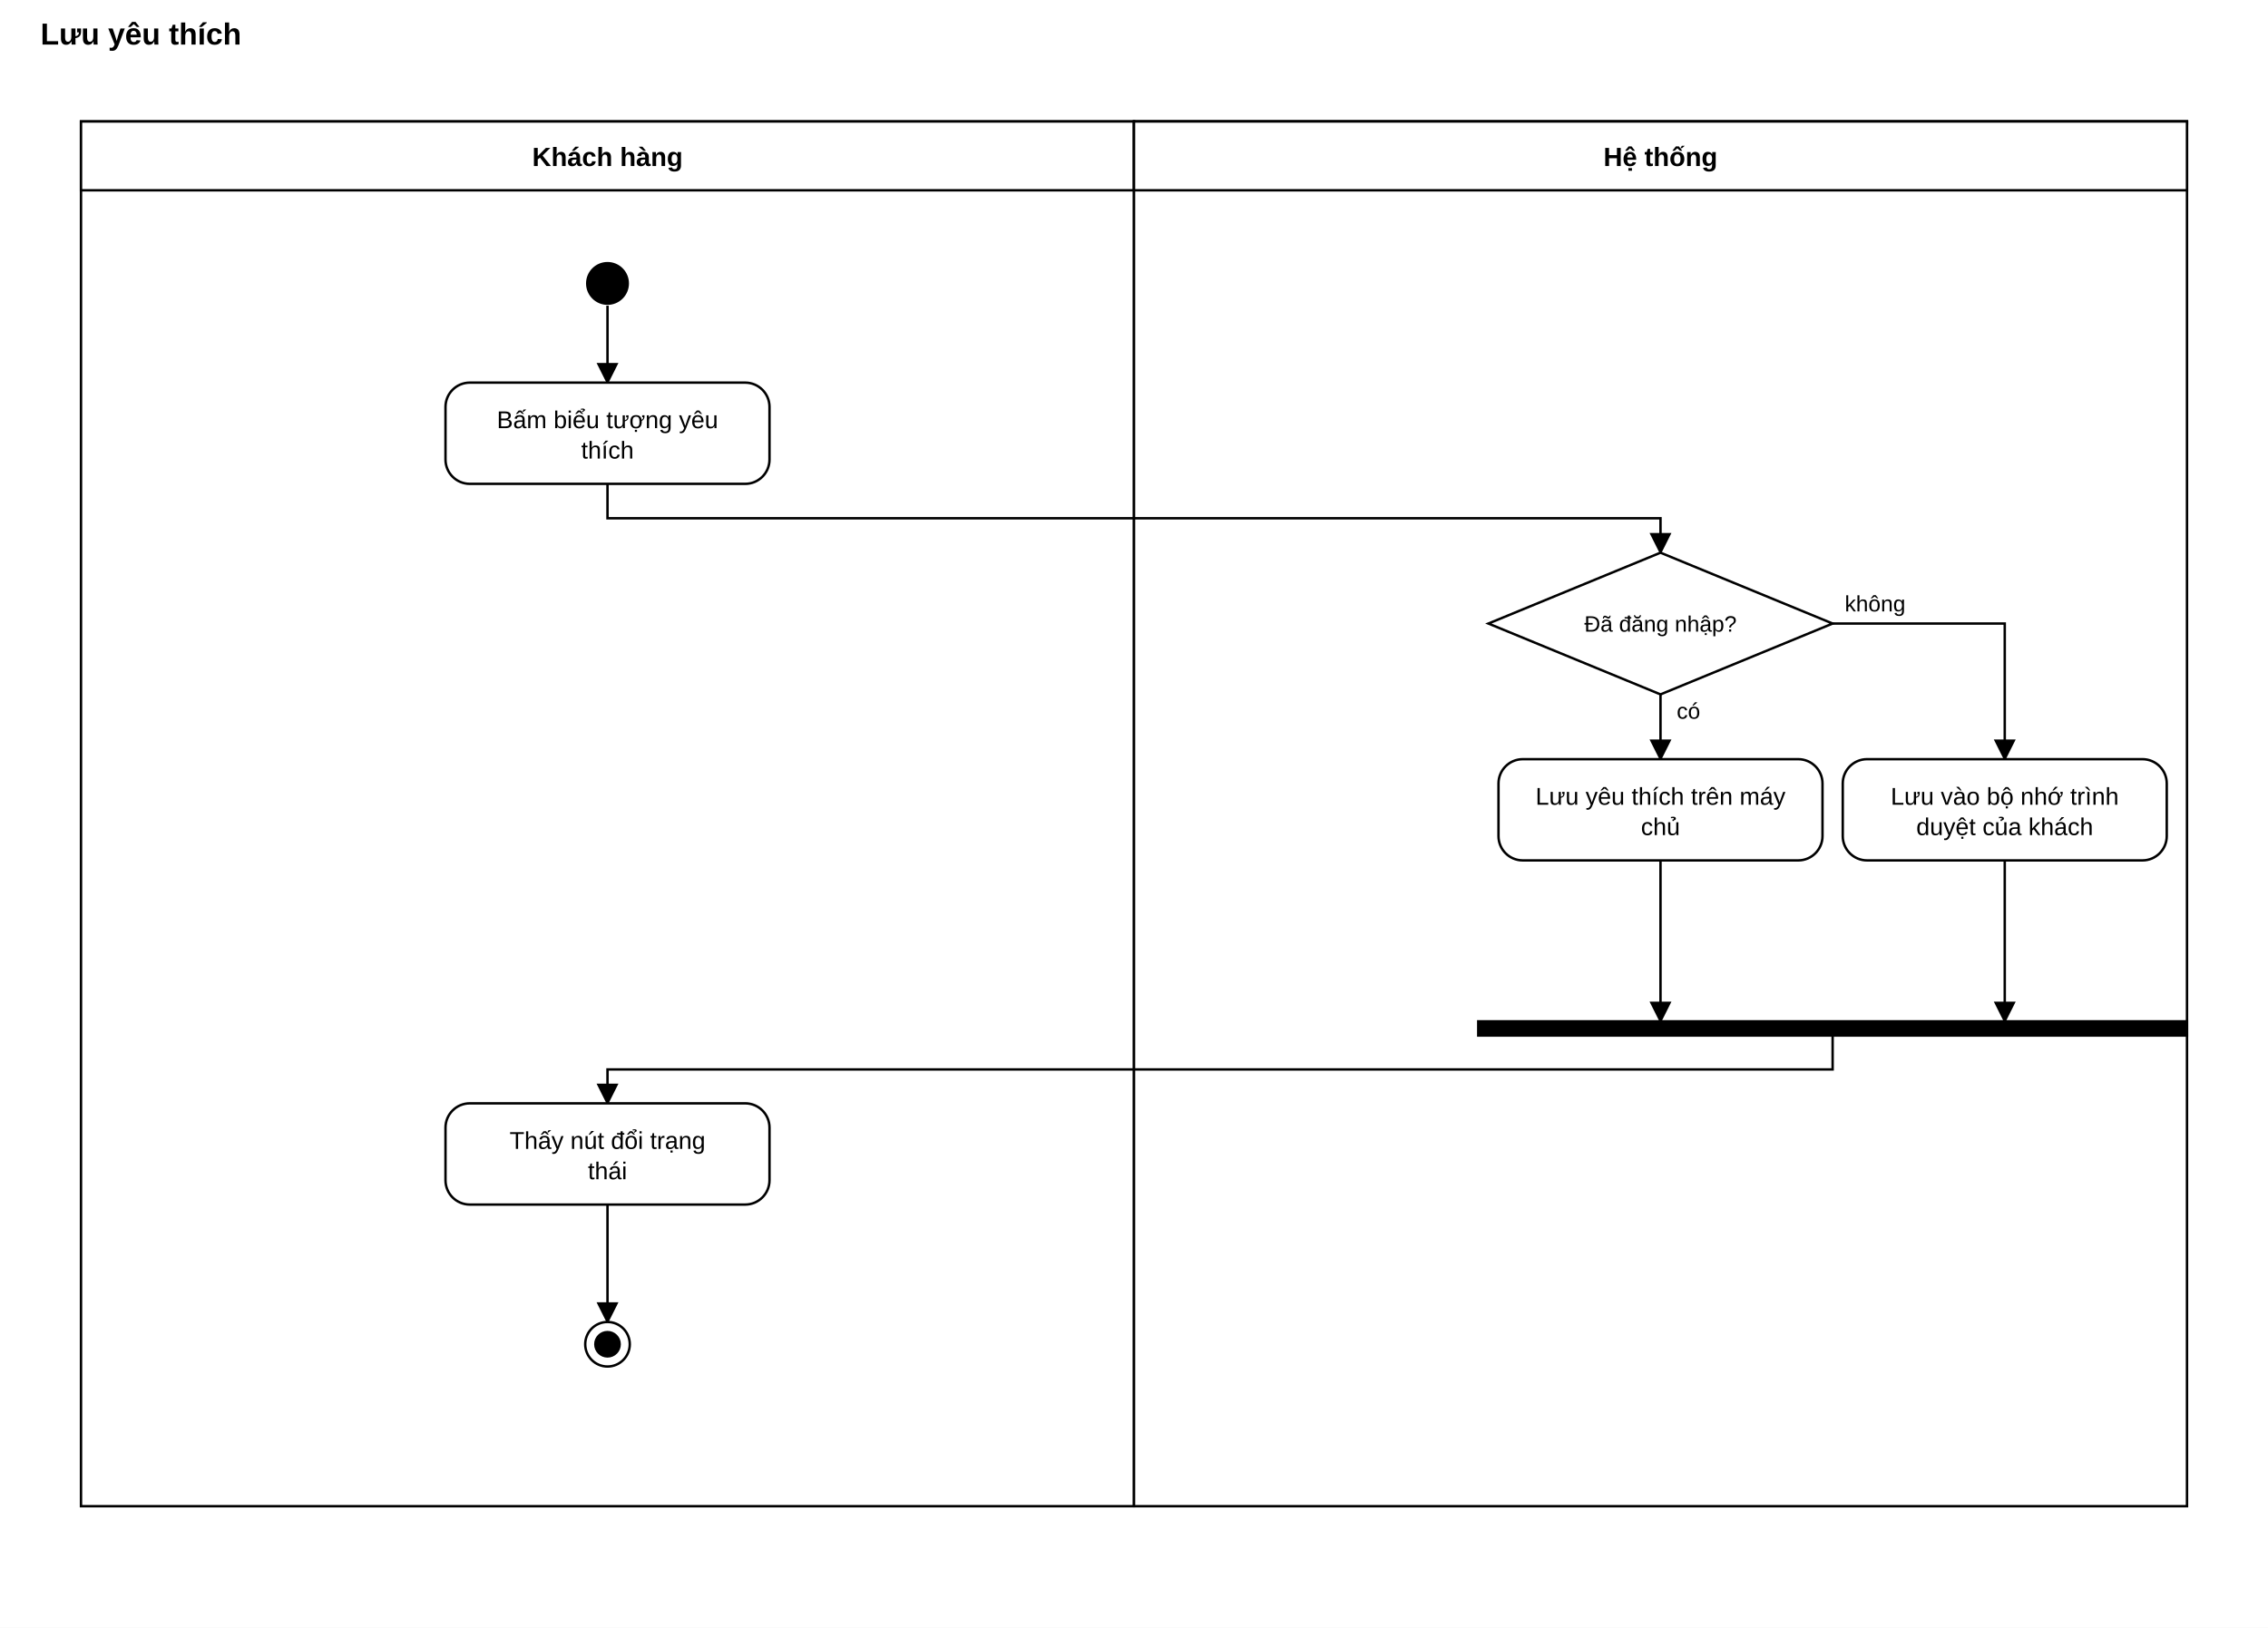
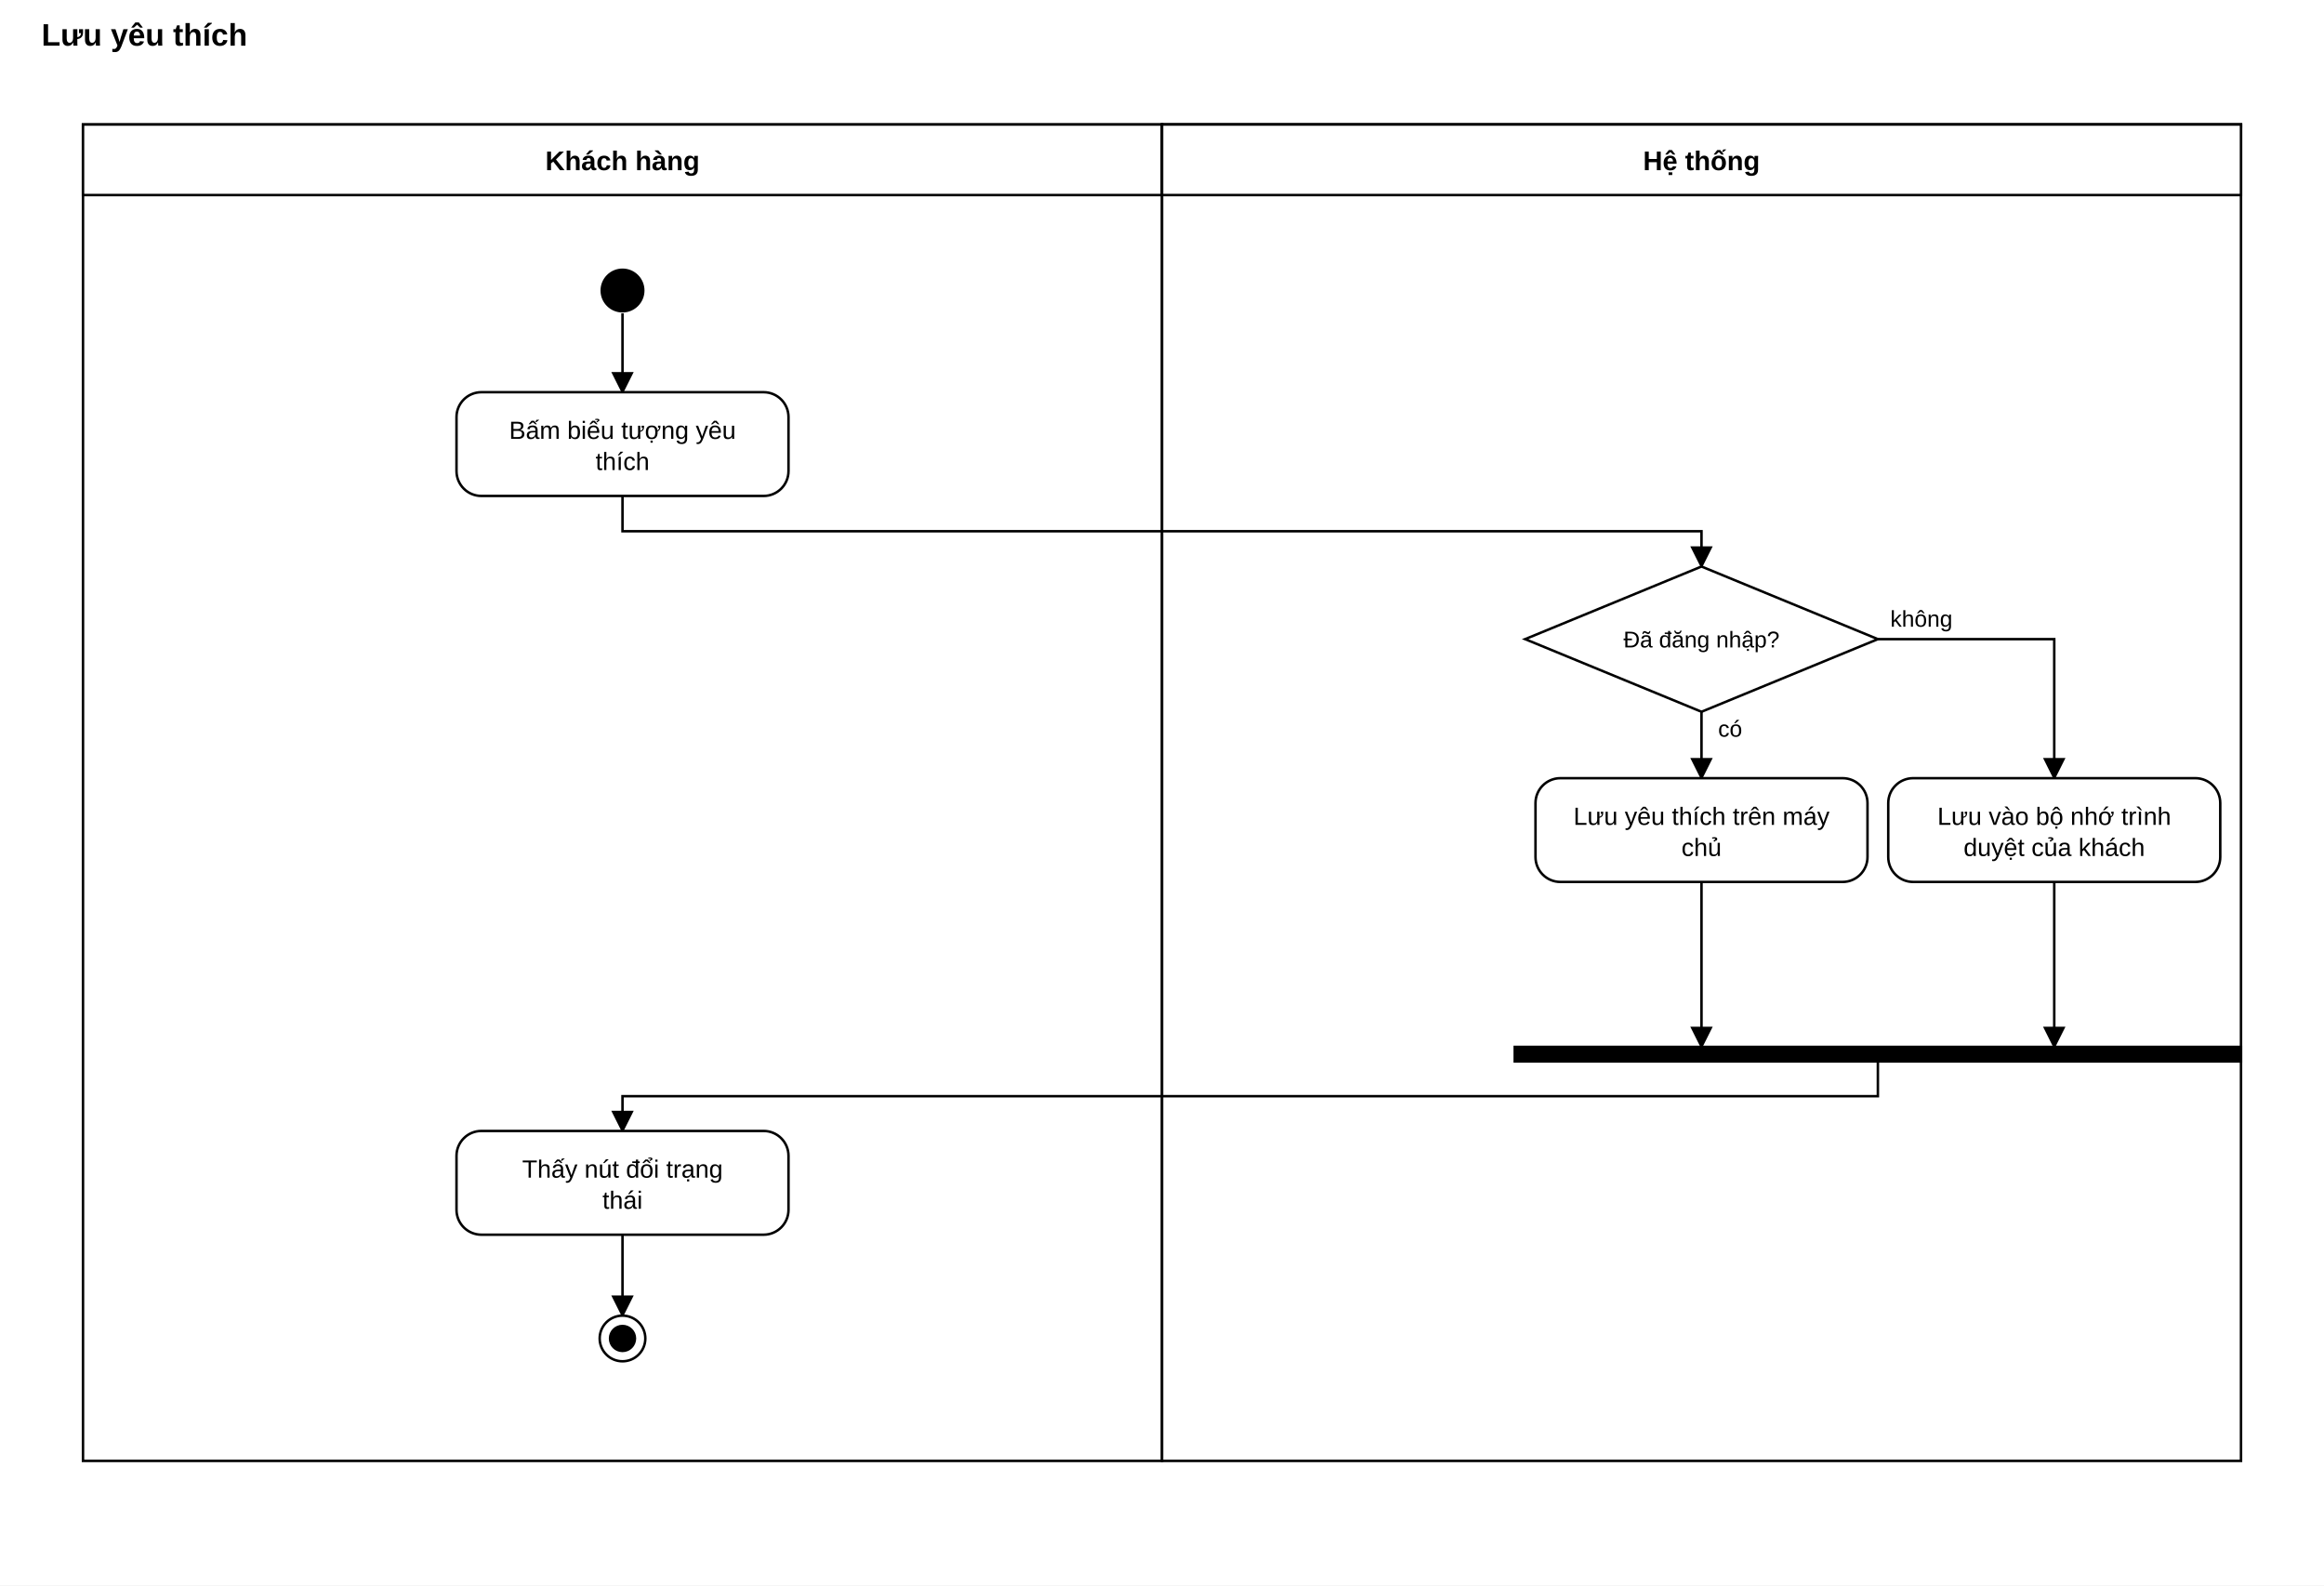
- <svg xmlns="http://www.w3.org/2000/svg" width="1120" height="804" viewBox="0 0 1120 804">
+ <svg xmlns="http://www.w3.org/2000/svg" width="1120" height="764" viewBox="0 0 1120 764">
  <defs>
    <marker id="dac" viewBox="0 0 10 10" refX="9" refY="5" markerWidth="9" markerHeight="9" orient="auto">
      <path d="M0,0 L10,5 L0,10 z" fill="#000" />
    </marker>
    <marker id="ho" viewBox="0 0 12 12" refX="11" refY="6" markerWidth="11" markerHeight="11" orient="auto">
      <path d="M1,1 L11,6 L1,11" fill="none" stroke="#000" stroke-width="1.2" />
    </marker>
  </defs>
  <rect width="100%" height="100%" fill="#fff" />
  <text x="20" y="22" font-family="Arial, Helvetica, sans-serif" font-size="15" text-anchor="start" font-weight="bold" fill="#000">Lưu yêu thích</text>
  <rect x="560" y="60" width="520" height="1" rx="0" fill="#fff" stroke="#000" stroke-width="1.2" />
-   <rect x="40" y="60" width="520" height="684" rx="0" fill="#fff" stroke="#000" stroke-width="1.2" />
+   <rect x="40" y="60" width="520" height="644" rx="0" fill="#fff" stroke="#000" stroke-width="1.2" />
  <rect x="40" y="60" width="520" height="34" rx="0" fill="#fff" stroke="#000" stroke-width="1.2" />
  <text x="300.0" y="82" font-family="Arial, Helvetica, sans-serif" font-size="13" text-anchor="middle" font-weight="bold" fill="#000">Khách hàng</text>
-   <rect x="560" y="60" width="520" height="684" rx="0" fill="#fff" stroke="#000" stroke-width="1.2" />
+   <rect x="560" y="60" width="520" height="644" rx="0" fill="#fff" stroke="#000" stroke-width="1.2" />
  <rect x="560" y="60" width="520" height="34" rx="0" fill="#fff" stroke="#000" stroke-width="1.2" />
  <text x="820.0" y="82" font-family="Arial, Helvetica, sans-serif" font-size="13" text-anchor="middle" font-weight="bold" fill="#000">Hệ thống</text>
  <line x1="300" y1="151.0" x2="300" y2="189.0" stroke="#000" stroke-width="1.2" marker-end="url(#dac)" />
  <path d="M 300 239.0 V 256.0 H 820 V 273.0" fill="none" stroke="#000" stroke-width="1.2" marker-end="url(#dac)" />
  <line x1="820" y1="343.0" x2="820" y2="375.0" stroke="#000" stroke-width="1.2" marker-end="url(#dac)" />
  <text x="828" y="355.0" font-family="Arial, Helvetica, sans-serif" font-size="11" text-anchor="start" font-weight="normal" fill="#000">có</text>
  <path d="M 905.0 308 H 990 V 375.0" fill="none" stroke="#000" stroke-width="1.2" marker-end="url(#dac)" />
  <text x="911.0" y="302" font-family="Arial, Helvetica, sans-serif" font-size="11" text-anchor="start" font-weight="normal" fill="#000">không</text>
  <line x1="820" y1="425.0" x2="820" y2="504.5" stroke="#000" stroke-width="1.2" marker-end="url(#dac)" />
  <line x1="990" y1="425.0" x2="990" y2="504.5" stroke="#000" stroke-width="1.2" marker-end="url(#dac)" />
  <path d="M 905.0 511.5 V 528.25 H 300 V 545.0" fill="none" stroke="#000" stroke-width="1.2" marker-end="url(#dac)" />
-   <line x1="300" y1="595.0" x2="300" y2="653.0" stroke="#000" stroke-width="1.2" marker-end="url(#dac)" />
+   <line x1="300" y1="595.0" x2="300.0" y2="634.0" stroke="#000" stroke-width="1.2" marker-end="url(#dac)" />
  <circle cx="300" cy="140" r="10" fill="#000" stroke="#000" stroke-width="1.2" />
  <rect x="220.0" y="189.0" width="160" height="50" rx="12" fill="#fff" stroke="#000" stroke-width="1.2" />
  <text x="300" y="211.5" font-family="Arial, Helvetica, sans-serif" font-size="12" text-anchor="middle" font-weight="normal" fill="#000">Bấm biểu tượng yêu</text>
  <text x="300" y="226.5" font-family="Arial, Helvetica, sans-serif" font-size="12" text-anchor="middle" font-weight="normal" fill="#000">thích</text>
  <path d="M 820 273.0 L 905.0 308 L 820 343.0 L 735.0 308 Z" fill="#fff" stroke="#000" stroke-width="1.2" />
  <text x="820" y="312" font-family="Arial, Helvetica, sans-serif" font-size="11" text-anchor="middle" font-weight="normal" fill="#000">Đã đăng nhập?</text>
  <rect x="740.0" y="375.0" width="160" height="50" rx="12" fill="#fff" stroke="#000" stroke-width="1.2" />
  <text x="820" y="397.5" font-family="Arial, Helvetica, sans-serif" font-size="12" text-anchor="middle" font-weight="normal" fill="#000">Lưu yêu thích trên máy</text>
  <text x="820" y="412.5" font-family="Arial, Helvetica, sans-serif" font-size="12" text-anchor="middle" font-weight="normal" fill="#000">chủ</text>
  <rect x="910.0" y="375.0" width="160" height="50" rx="12" fill="#fff" stroke="#000" stroke-width="1.2" />
  <text x="990" y="397.5" font-family="Arial, Helvetica, sans-serif" font-size="12" text-anchor="middle" font-weight="normal" fill="#000">Lưu vào bộ nhớ trình</text>
  <text x="990" y="412.5" font-family="Arial, Helvetica, sans-serif" font-size="12" text-anchor="middle" font-weight="normal" fill="#000">duyệt của khách</text>
  <rect x="730.0" y="504.5" width="350" height="7" rx="0" fill="#000" stroke="#000" stroke-width="1.2" />
  <rect x="220.0" y="545.0" width="160" height="50" rx="12" fill="#fff" stroke="#000" stroke-width="1.2" />
  <text x="300" y="567.5" font-family="Arial, Helvetica, sans-serif" font-size="12" text-anchor="middle" font-weight="normal" fill="#000">Thấy nút đổi trạng</text>
  <text x="300" y="582.5" font-family="Arial, Helvetica, sans-serif" font-size="12" text-anchor="middle" font-weight="normal" fill="#000">thái</text>
-   <circle cx="300" cy="664" r="11" fill="#fff" stroke="#000" stroke-width="1.2" />
-   <circle cx="300" cy="664" r="6" fill="#000" stroke="#000" stroke-width="1.2" />
+   <circle cx="300" cy="645.0" r="11" fill="#fff" stroke="#000" stroke-width="1.2" />
+   <circle cx="300" cy="645.0" r="6" fill="#000" stroke="#000" stroke-width="1.2" />
</svg>
